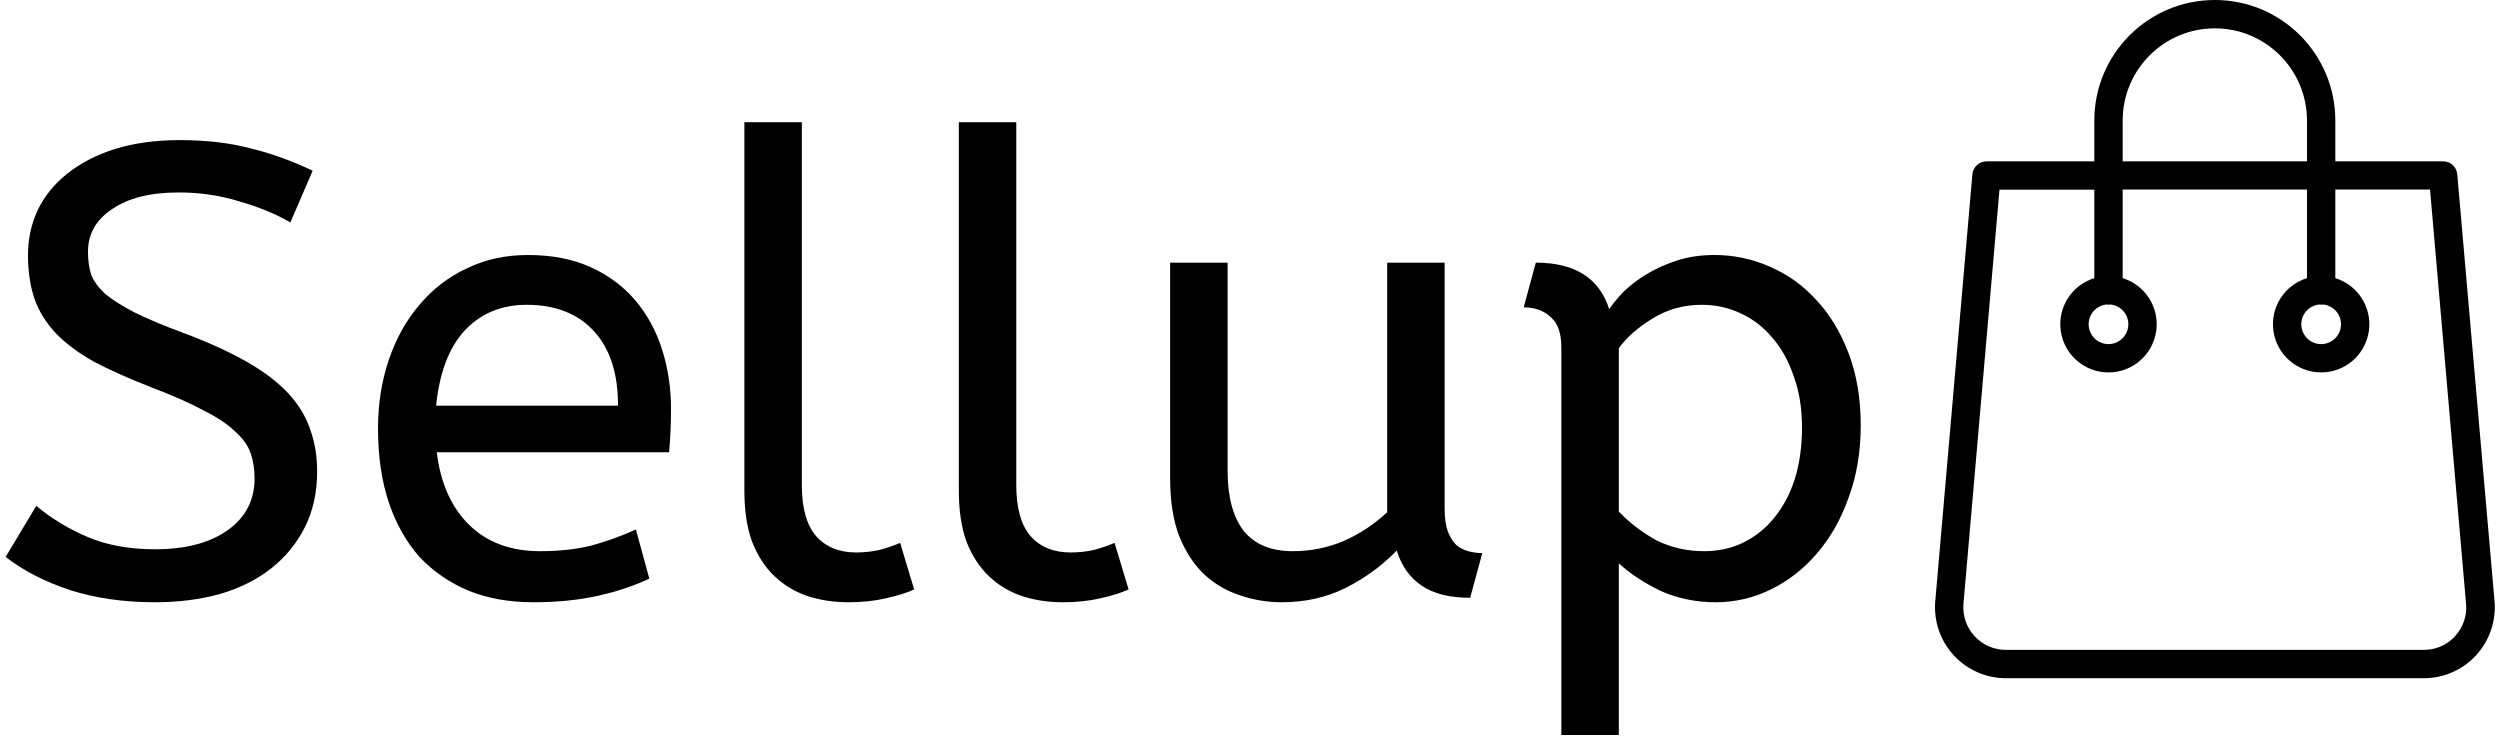
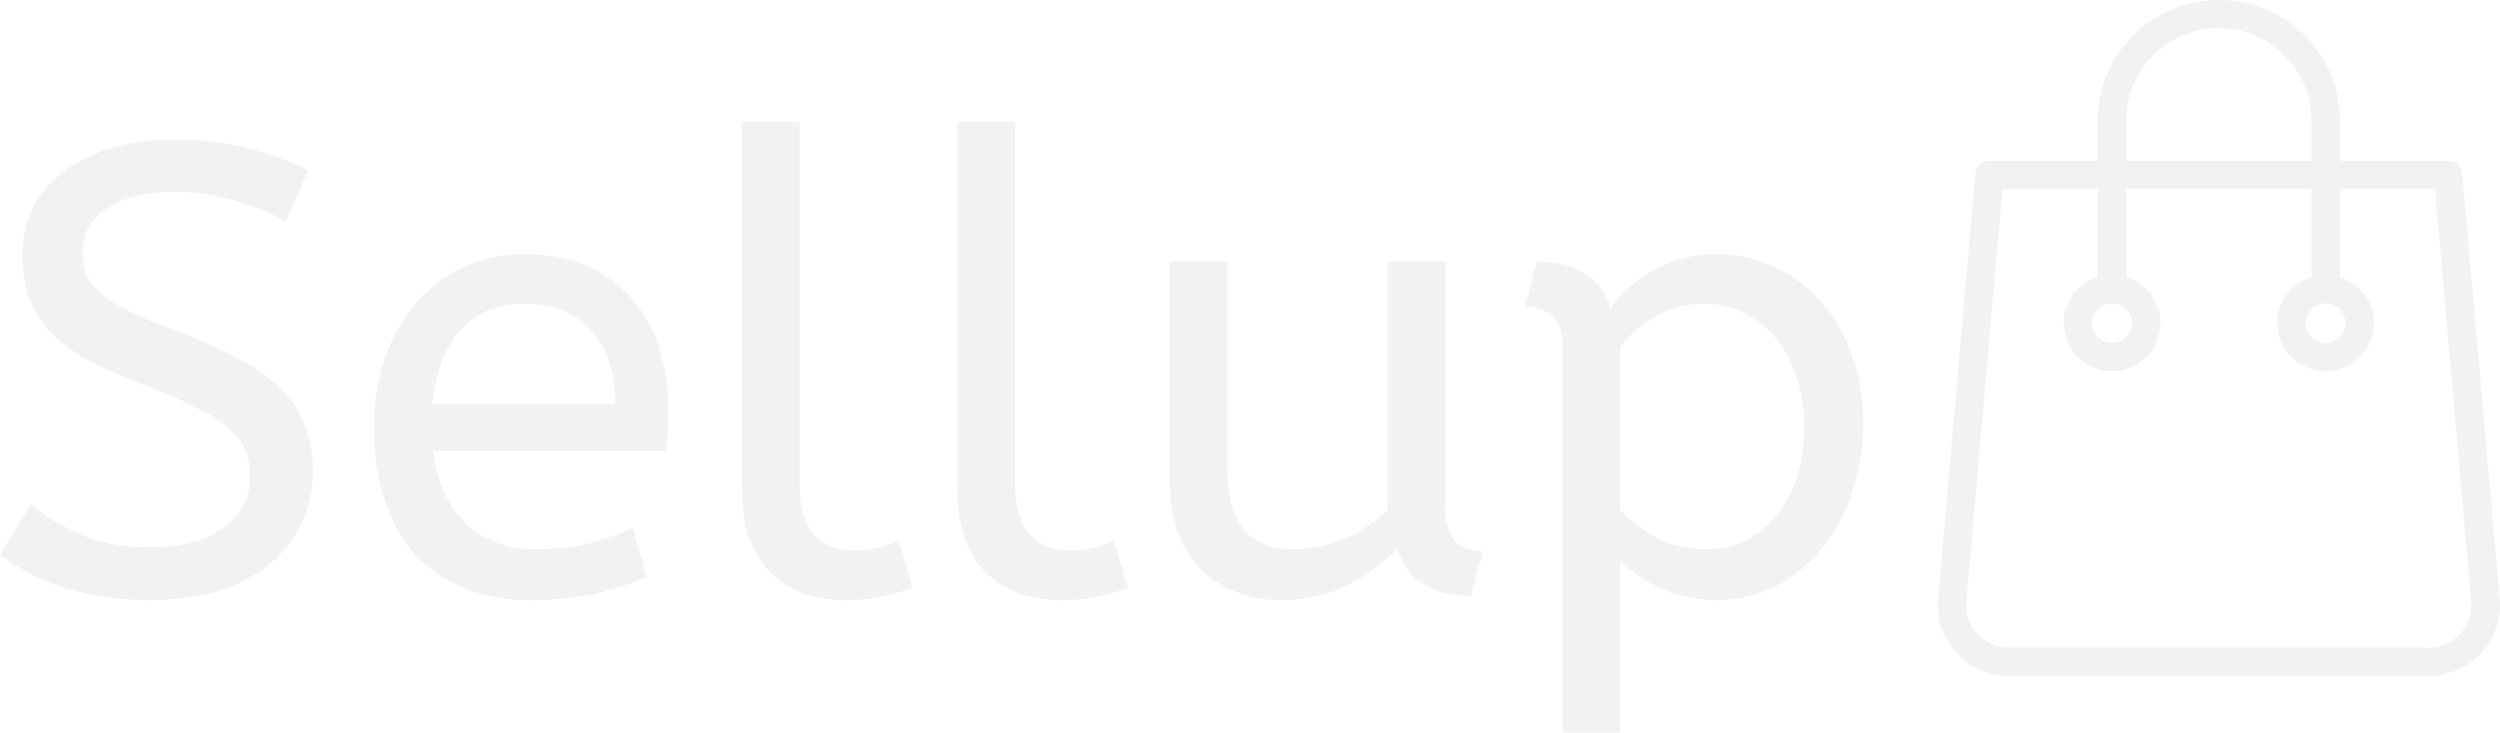
- <svg xmlns="http://www.w3.org/2000/svg" width="185" height="55" viewBox="0 0 185 55" fill="none">
-   <path d="M2.684 37.434C3.818 38.379 5.094 39.15 6.511 39.749C7.928 40.347 9.581 40.646 11.47 40.646C13.738 40.646 15.533 40.174 16.855 39.229C18.178 38.284 18.839 37.009 18.839 35.403C18.839 34.742 18.745 34.128 18.556 33.561C18.367 32.994 17.989 32.459 17.422 31.955C16.887 31.419 16.115 30.9 15.108 30.396C14.132 29.86 12.856 29.294 11.281 28.695C9.581 28.034 8.132 27.389 6.936 26.759C5.771 26.097 4.826 25.389 4.102 24.633C3.377 23.846 2.858 22.995 2.543 22.082C2.228 21.137 2.07 20.067 2.07 18.87C2.07 17.705 2.307 16.603 2.779 15.564C3.283 14.524 4.007 13.627 4.952 12.871C5.928 12.084 7.109 11.47 8.495 11.029C9.912 10.588 11.518 10.368 13.313 10.368C15.265 10.368 17.013 10.572 18.556 10.982C20.099 11.36 21.626 11.911 23.138 12.635L21.485 16.461C20.414 15.831 19.154 15.312 17.706 14.902C16.289 14.461 14.793 14.241 13.218 14.241C11.14 14.241 9.502 14.65 8.306 15.469C7.109 16.256 6.511 17.311 6.511 18.634C6.511 19.264 6.589 19.831 6.747 20.334C6.936 20.807 7.282 21.279 7.786 21.752C8.321 22.192 9.046 22.649 9.959 23.121C10.904 23.594 12.148 24.113 13.691 24.68C15.517 25.373 17.06 26.082 18.32 26.806C19.579 27.53 20.587 28.302 21.343 29.12C22.099 29.939 22.634 30.821 22.949 31.766C23.295 32.711 23.468 33.75 23.468 34.883C23.468 36.426 23.169 37.796 22.571 38.993C21.973 40.19 21.138 41.213 20.067 42.063C19.028 42.882 17.769 43.512 16.289 43.953C14.809 44.362 13.203 44.567 11.47 44.567C9.172 44.567 7.077 44.268 5.188 43.669C3.299 43.039 1.708 42.221 0.417 41.213L2.684 37.434Z" fill="black" />
-   <path d="M32.319 33.466C32.602 35.765 33.405 37.56 34.728 38.851C36.05 40.142 37.798 40.788 39.971 40.788C41.388 40.788 42.664 40.646 43.797 40.363C44.931 40.048 46.017 39.654 47.057 39.182L48.048 42.819C46.915 43.354 45.639 43.78 44.222 44.094C42.805 44.409 41.215 44.567 39.452 44.567C37.688 44.567 36.098 44.283 34.681 43.717C33.264 43.118 32.051 42.284 31.043 41.213C30.067 40.111 29.311 38.773 28.776 37.198C28.241 35.592 27.973 33.765 27.973 31.718C27.973 29.892 28.241 28.192 28.776 26.617C29.311 25.042 30.067 23.688 31.043 22.555C32.02 21.389 33.185 20.492 34.539 19.862C35.893 19.201 37.405 18.87 39.074 18.87C40.837 18.87 42.38 19.169 43.703 19.768C45.025 20.366 46.128 21.185 47.009 22.224C47.891 23.263 48.552 24.476 48.993 25.861C49.434 27.247 49.655 28.711 49.655 30.254C49.655 31.356 49.607 32.427 49.513 33.466H32.319ZM38.979 22.555C37.121 22.555 35.594 23.184 34.397 24.444C33.232 25.704 32.523 27.562 32.272 30.018H45.734C45.734 27.625 45.136 25.782 43.939 24.491C42.742 23.2 41.089 22.555 38.979 22.555Z" fill="black" />
-   <path d="M59.336 35.875C59.336 37.576 59.682 38.836 60.375 39.654C61.099 40.473 62.091 40.882 63.351 40.882C63.949 40.882 64.531 40.819 65.098 40.693C65.665 40.536 66.169 40.363 66.61 40.174L67.649 43.622C67.082 43.874 66.374 44.094 65.523 44.283C64.705 44.472 63.791 44.567 62.784 44.567C61.682 44.567 60.658 44.409 59.713 44.094C58.8 43.78 57.997 43.291 57.304 42.63C56.611 41.969 56.06 41.119 55.651 40.079C55.273 39.04 55.084 37.781 55.084 36.3V9.045H59.336V35.875Z" fill="black" />
-   <path d="M75.204 35.875C75.204 37.576 75.55 38.836 76.243 39.654C76.968 40.473 77.96 40.882 79.219 40.882C79.817 40.882 80.4 40.819 80.967 40.693C81.534 40.536 82.038 40.363 82.478 40.174L83.518 43.622C82.951 43.874 82.242 44.094 81.392 44.283C80.573 44.472 79.66 44.567 78.652 44.567C77.55 44.567 76.527 44.409 75.582 44.094C74.669 43.78 73.866 43.291 73.173 42.63C72.48 41.969 71.929 41.119 71.519 40.079C71.142 39.04 70.953 37.781 70.953 36.3V9.045H75.204V35.875Z" fill="black" />
-   <path d="M108.792 44.236C107.28 44.236 106.084 43.937 105.202 43.339C104.32 42.74 103.706 41.874 103.36 40.741C102.257 41.874 100.982 42.803 99.533 43.528C98.116 44.22 96.558 44.567 94.857 44.567C93.786 44.567 92.747 44.394 91.739 44.047C90.763 43.732 89.881 43.213 89.094 42.488C88.338 41.764 87.724 40.819 87.252 39.654C86.811 38.489 86.591 37.072 86.591 35.403V19.437H90.842V34.836C90.842 36.757 91.236 38.237 92.023 39.276C92.842 40.284 94.054 40.788 95.66 40.788C96.983 40.788 98.242 40.536 99.439 40.032C100.636 39.497 101.706 38.788 102.651 37.907V19.437H106.902V37.623C106.902 38.316 106.981 38.883 107.138 39.324C107.296 39.733 107.501 40.064 107.753 40.316C108.004 40.536 108.304 40.693 108.65 40.788C108.996 40.882 109.343 40.93 109.689 40.93L108.792 44.236Z" fill="black" />
-   <path d="M113.651 19.437C116.548 19.437 118.359 20.586 119.083 22.885C119.303 22.539 119.634 22.13 120.075 21.657C120.547 21.185 121.114 20.744 121.776 20.334C122.437 19.925 123.193 19.579 124.043 19.295C124.893 19.012 125.838 18.87 126.877 18.87C128.294 18.87 129.648 19.154 130.939 19.72C132.262 20.287 133.411 21.106 134.388 22.177C135.395 23.247 136.198 24.57 136.797 26.145C137.395 27.719 137.694 29.498 137.694 31.482C137.694 33.435 137.395 35.214 136.797 36.82C136.23 38.426 135.443 39.812 134.435 40.977C133.459 42.111 132.325 42.992 131.034 43.622C129.743 44.252 128.389 44.567 126.972 44.567C125.491 44.567 124.122 44.283 122.862 43.717C121.634 43.118 120.61 42.441 119.792 41.685V54.392H115.54V25.72C115.54 24.649 115.273 23.893 114.737 23.452C114.233 22.98 113.572 22.744 112.753 22.744L113.651 19.437ZM133.348 31.624C133.348 30.207 133.144 28.947 132.734 27.845C132.357 26.711 131.821 25.751 131.128 24.964C130.467 24.176 129.68 23.578 128.767 23.169C127.885 22.759 126.94 22.555 125.932 22.555C124.578 22.555 123.35 22.901 122.248 23.594C121.177 24.255 120.358 24.979 119.792 25.767V37.859C120.61 38.709 121.539 39.418 122.579 39.985C123.649 40.52 124.83 40.788 126.121 40.788C127.192 40.788 128.168 40.568 129.05 40.127C129.932 39.686 130.688 39.072 131.317 38.284C131.979 37.466 132.482 36.505 132.829 35.403C133.175 34.269 133.348 33.01 133.348 31.624Z" fill="black" />
-   <path d="M181.837 12.893C181.791 12.35 181.333 11.934 180.787 11.939H172.814V8.917C172.814 3.992 168.822 0 163.897 0C158.972 0 154.98 3.992 154.98 8.917V11.939H147.007C146.464 11.941 146.01 12.353 145.957 12.893L143.209 44.492C143.084 45.957 143.579 47.408 144.574 48.491C145.569 49.574 146.973 50.19 148.444 50.189H179.361C180.831 50.19 182.235 49.574 183.23 48.491C184.225 47.408 184.721 45.957 184.596 44.492L181.837 12.893ZM157.078 8.917C157.078 5.151 160.131 2.098 163.897 2.098C167.663 2.098 170.716 5.151 170.716 8.917V11.939H157.078V8.917ZM181.679 47.073C181.086 47.726 180.243 48.096 179.361 48.09H148.433C147.551 48.091 146.709 47.721 146.112 47.071C145.516 46.42 145.22 45.55 145.296 44.671L147.961 14.037H154.98V20.583C153.292 21.102 152.239 22.777 152.502 24.523C152.764 26.268 154.264 27.559 156.029 27.559C157.794 27.559 159.293 26.268 159.556 24.523C159.818 22.777 158.765 21.102 157.078 20.583V14.026H170.716V20.583C169.029 21.102 167.975 22.777 168.238 24.523C168.5 26.268 170 27.559 171.765 27.559C173.53 27.559 175.03 26.268 175.292 24.523C175.555 22.777 174.501 21.102 172.814 20.583V14.026H179.822L182.487 44.66C182.573 45.543 182.279 46.42 181.679 47.073ZM155.871 22.535C155.976 22.549 156.082 22.549 156.186 22.535C156.962 22.618 157.537 23.294 157.495 24.073C157.453 24.853 156.809 25.464 156.029 25.464C155.248 25.464 154.604 24.853 154.562 24.073C154.52 23.294 155.095 22.618 155.871 22.535ZM171.608 22.535C171.712 22.549 171.818 22.549 171.923 22.535C172.698 22.618 173.274 23.294 173.232 24.073C173.19 24.853 172.545 25.464 171.765 25.464C170.985 25.464 170.34 24.853 170.299 24.073C170.257 23.294 170.832 22.618 171.608 22.535Z" fill="black" />
+ <svg xmlns="http://www.w3.org/2000/svg" width="157" height="46" viewBox="0 0 157 46" fill="none">
+   <path d="M1.933 31.659C2.899 32.458 3.986 33.11 5.194 33.616C6.402 34.122 7.811 34.375 9.421 34.375C11.354 34.375 12.884 33.975 14.011 33.176C15.139 32.378 15.702 31.299 15.702 29.941C15.702 29.381 15.622 28.862 15.46 28.383C15.3 27.903 14.977 27.451 14.494 27.024C14.038 26.572 13.38 26.132 12.521 25.706C11.689 25.253 10.602 24.774 9.26 24.268C7.811 23.709 6.576 23.163 5.556 22.63C4.563 22.071 3.758 21.472 3.14 20.832C2.523 20.167 2.08 19.448 1.812 18.675C1.543 17.876 1.409 16.971 1.409 15.959C1.409 14.973 1.61 14.041 2.013 13.162C2.443 12.284 3.06 11.524 3.865 10.885C4.697 10.22 5.704 9.7 6.885 9.327C8.093 8.954 9.462 8.768 10.992 8.768C12.656 8.768 14.145 8.941 15.46 9.287C16.776 9.607 18.078 10.073 19.366 10.685L17.957 13.921C17.044 13.389 15.97 12.949 14.736 12.603C13.528 12.23 12.253 12.044 10.911 12.044C9.139 12.044 7.744 12.39 6.724 13.082C5.704 13.748 5.194 14.64 5.194 15.759C5.194 16.292 5.261 16.771 5.395 17.197C5.556 17.597 5.851 17.996 6.281 18.396C6.737 18.768 7.354 19.155 8.133 19.554C8.938 19.954 9.998 20.393 11.314 20.872C12.87 21.458 14.186 22.058 15.259 22.67C16.333 23.283 17.192 23.935 17.836 24.628C18.48 25.32 18.936 26.066 19.205 26.865C19.5 27.664 19.648 28.543 19.648 29.501C19.648 30.806 19.393 31.965 18.883 32.977C18.373 33.989 17.662 34.854 16.749 35.573C15.863 36.266 14.79 36.798 13.528 37.171C12.266 37.518 10.898 37.691 9.421 37.691C7.462 37.691 5.677 37.438 4.066 36.932C2.456 36.399 1.1 35.707 0 34.854L1.933 31.659Z" fill="#F2F2F2" />
+   <path d="M27.191 28.303C27.433 30.247 28.117 31.765 29.245 32.857C30.372 33.949 31.862 34.495 33.714 34.495C34.922 34.495 36.009 34.375 36.975 34.135C37.941 33.869 38.867 33.536 39.753 33.137L40.598 36.213C39.632 36.665 38.545 37.025 37.337 37.291C36.129 37.557 34.774 37.691 33.271 37.691C31.768 37.691 30.412 37.451 29.204 36.972C27.997 36.466 26.963 35.76 26.104 34.854C25.272 33.922 24.628 32.79 24.172 31.459C23.715 30.101 23.487 28.556 23.487 26.825C23.487 25.28 23.715 23.842 24.172 22.51C24.628 21.179 25.272 20.034 26.104 19.075C26.936 18.089 27.929 17.33 29.084 16.798C30.238 16.238 31.526 15.959 32.949 15.959C34.452 15.959 35.767 16.212 36.894 16.718C38.022 17.224 38.961 17.916 39.713 18.795C40.464 19.674 41.028 20.699 41.404 21.871C41.779 23.043 41.967 24.281 41.967 25.586C41.967 26.518 41.927 27.424 41.846 28.303H27.191ZM32.868 19.075C31.285 19.075 29.983 19.607 28.963 20.673C27.97 21.738 27.366 23.309 27.151 25.387H38.626C38.626 23.363 38.116 21.805 37.096 20.713C36.076 19.621 34.666 19.075 32.868 19.075Z" fill="#F2F2F2" />
+   <path d="M50.219 30.34C50.219 31.778 50.514 32.844 51.105 33.536C51.722 34.228 52.567 34.575 53.641 34.575C54.151 34.575 54.648 34.522 55.131 34.415C55.614 34.282 56.043 34.135 56.419 33.975L57.305 36.892C56.822 37.105 56.218 37.291 55.493 37.451C54.795 37.611 54.017 37.691 53.158 37.691C52.218 37.691 51.346 37.557 50.541 37.291C49.763 37.025 49.078 36.612 48.487 36.053C47.897 35.493 47.427 34.775 47.078 33.896C46.756 33.017 46.595 31.951 46.595 30.7V7.649H50.219V30.34Z" fill="#F2F2F2" />
+   <path d="M63.744 30.34C63.744 31.778 64.04 32.844 64.63 33.536C65.247 34.228 66.093 34.575 67.166 34.575C67.677 34.575 68.173 34.522 68.656 34.415C69.139 34.282 69.569 34.135 69.945 33.975L70.83 36.892C70.347 37.105 69.743 37.291 69.019 37.451C68.321 37.611 67.542 37.691 66.683 37.691C65.744 37.691 64.872 37.557 64.066 37.291C63.288 37.025 62.603 36.612 62.013 36.053C61.422 35.493 60.953 34.775 60.604 33.896C60.282 33.017 60.121 31.951 60.121 30.7V7.649H63.744V30.34Z" fill="#F2F2F2" />
+   <path d="M92.373 37.411C91.084 37.411 90.064 37.158 89.313 36.652C88.561 36.146 88.038 35.414 87.743 34.455C86.803 35.414 85.716 36.199 84.481 36.812C83.273 37.398 81.945 37.691 80.495 37.691C79.583 37.691 78.697 37.544 77.838 37.251C77.006 36.985 76.254 36.545 75.583 35.933C74.939 35.32 74.416 34.522 74.013 33.536C73.637 32.551 73.45 31.352 73.45 29.941V16.438H77.073V29.461C77.073 31.086 77.409 32.338 78.08 33.217C78.778 34.069 79.811 34.495 81.18 34.495C82.307 34.495 83.381 34.282 84.401 33.856C85.421 33.403 86.333 32.804 87.139 32.058V16.438H90.762V31.818C90.762 32.404 90.829 32.884 90.963 33.256C91.098 33.603 91.272 33.882 91.487 34.095C91.702 34.282 91.957 34.415 92.252 34.495C92.547 34.575 92.842 34.615 93.138 34.615L92.373 37.411Z" fill="#F2F2F2" />
+   <path d="M96.514 16.438C98.984 16.438 100.527 17.41 101.144 19.354C101.332 19.061 101.614 18.715 101.99 18.316C102.392 17.916 102.876 17.543 103.439 17.197C104.003 16.851 104.647 16.558 105.372 16.318C106.097 16.079 106.902 15.959 107.788 15.959C108.995 15.959 110.15 16.198 111.25 16.678C112.377 17.157 113.357 17.85 114.189 18.755C115.048 19.661 115.733 20.779 116.243 22.111C116.753 23.442 117.008 24.947 117.008 26.625C117.008 28.276 116.753 29.781 116.243 31.139C115.759 32.497 115.088 33.669 114.229 34.655C113.397 35.613 112.431 36.359 111.331 36.892C110.23 37.424 109.076 37.691 107.868 37.691C106.607 37.691 105.439 37.451 104.365 36.972C103.318 36.466 102.446 35.893 101.748 35.254V46H98.125V21.751C98.125 20.846 97.897 20.207 97.44 19.834C97.011 19.434 96.447 19.235 95.749 19.235L96.514 16.438ZM113.303 26.745C113.303 25.546 113.129 24.481 112.78 23.549C112.458 22.59 112.002 21.778 111.411 21.112C110.847 20.446 110.176 19.94 109.398 19.594C108.646 19.248 107.841 19.075 106.982 19.075C105.828 19.075 104.781 19.368 103.842 19.954C102.929 20.513 102.231 21.125 101.748 21.791V32.018C102.446 32.737 103.238 33.336 104.124 33.816C105.036 34.269 106.043 34.495 107.143 34.495C108.056 34.495 108.888 34.308 109.64 33.936C110.391 33.563 111.035 33.043 111.572 32.378C112.136 31.685 112.565 30.873 112.861 29.941C113.156 28.982 113.303 27.917 113.303 26.745Z" fill="#F2F2F2" />
+   <path d="M154.632 10.904C154.593 10.444 154.203 10.092 153.738 10.097H146.942V7.541C146.942 3.376 143.539 0 139.341 0C135.143 0 131.741 3.376 131.741 7.541V10.097H124.945C124.482 10.098 124.096 10.447 124.051 10.904L121.708 37.628C121.601 38.867 122.023 40.094 122.872 41.01C123.72 41.925 124.916 42.446 126.17 42.445H152.522C153.775 42.446 154.972 41.925 155.82 41.01C156.668 40.094 157.09 38.867 156.984 37.628L154.632 10.904ZM133.529 7.541C133.529 4.356 136.131 1.774 139.341 1.774C142.551 1.774 145.154 4.356 145.154 7.541V10.097H133.529V7.541ZM154.498 39.81C153.992 40.363 153.274 40.675 152.522 40.671H126.161C125.409 40.671 124.691 40.358 124.183 39.808C123.674 39.258 123.422 38.522 123.487 37.779L125.758 11.871H131.741V17.407C130.303 17.847 129.405 19.263 129.628 20.739C129.852 22.215 131.13 23.307 132.635 23.307C134.139 23.307 135.417 22.215 135.641 20.739C135.865 19.263 134.967 17.847 133.529 17.407V11.862H145.154V17.407C143.715 17.847 142.817 19.263 143.041 20.739C143.265 22.215 144.543 23.307 146.048 23.307C147.552 23.307 148.83 22.215 149.054 20.739C149.278 19.263 148.38 17.847 146.942 17.407V11.862H152.915L155.186 37.77C155.26 38.516 155.009 39.258 154.498 39.81ZM132.501 19.058C132.59 19.07 132.68 19.07 132.769 19.058C133.43 19.129 133.921 19.7 133.885 20.359C133.849 21.018 133.3 21.535 132.635 21.535C131.969 21.535 131.42 21.018 131.385 20.359C131.349 19.7 131.839 19.129 132.501 19.058ZM145.914 19.058C146.003 19.07 146.093 19.07 146.182 19.058C146.843 19.129 147.333 19.7 147.298 20.359C147.262 21.018 146.713 21.535 146.048 21.535C145.382 21.535 144.833 21.018 144.798 20.359C144.762 19.7 145.252 19.129 145.914 19.058Z" fill="#F2F2F2" />
</svg>
